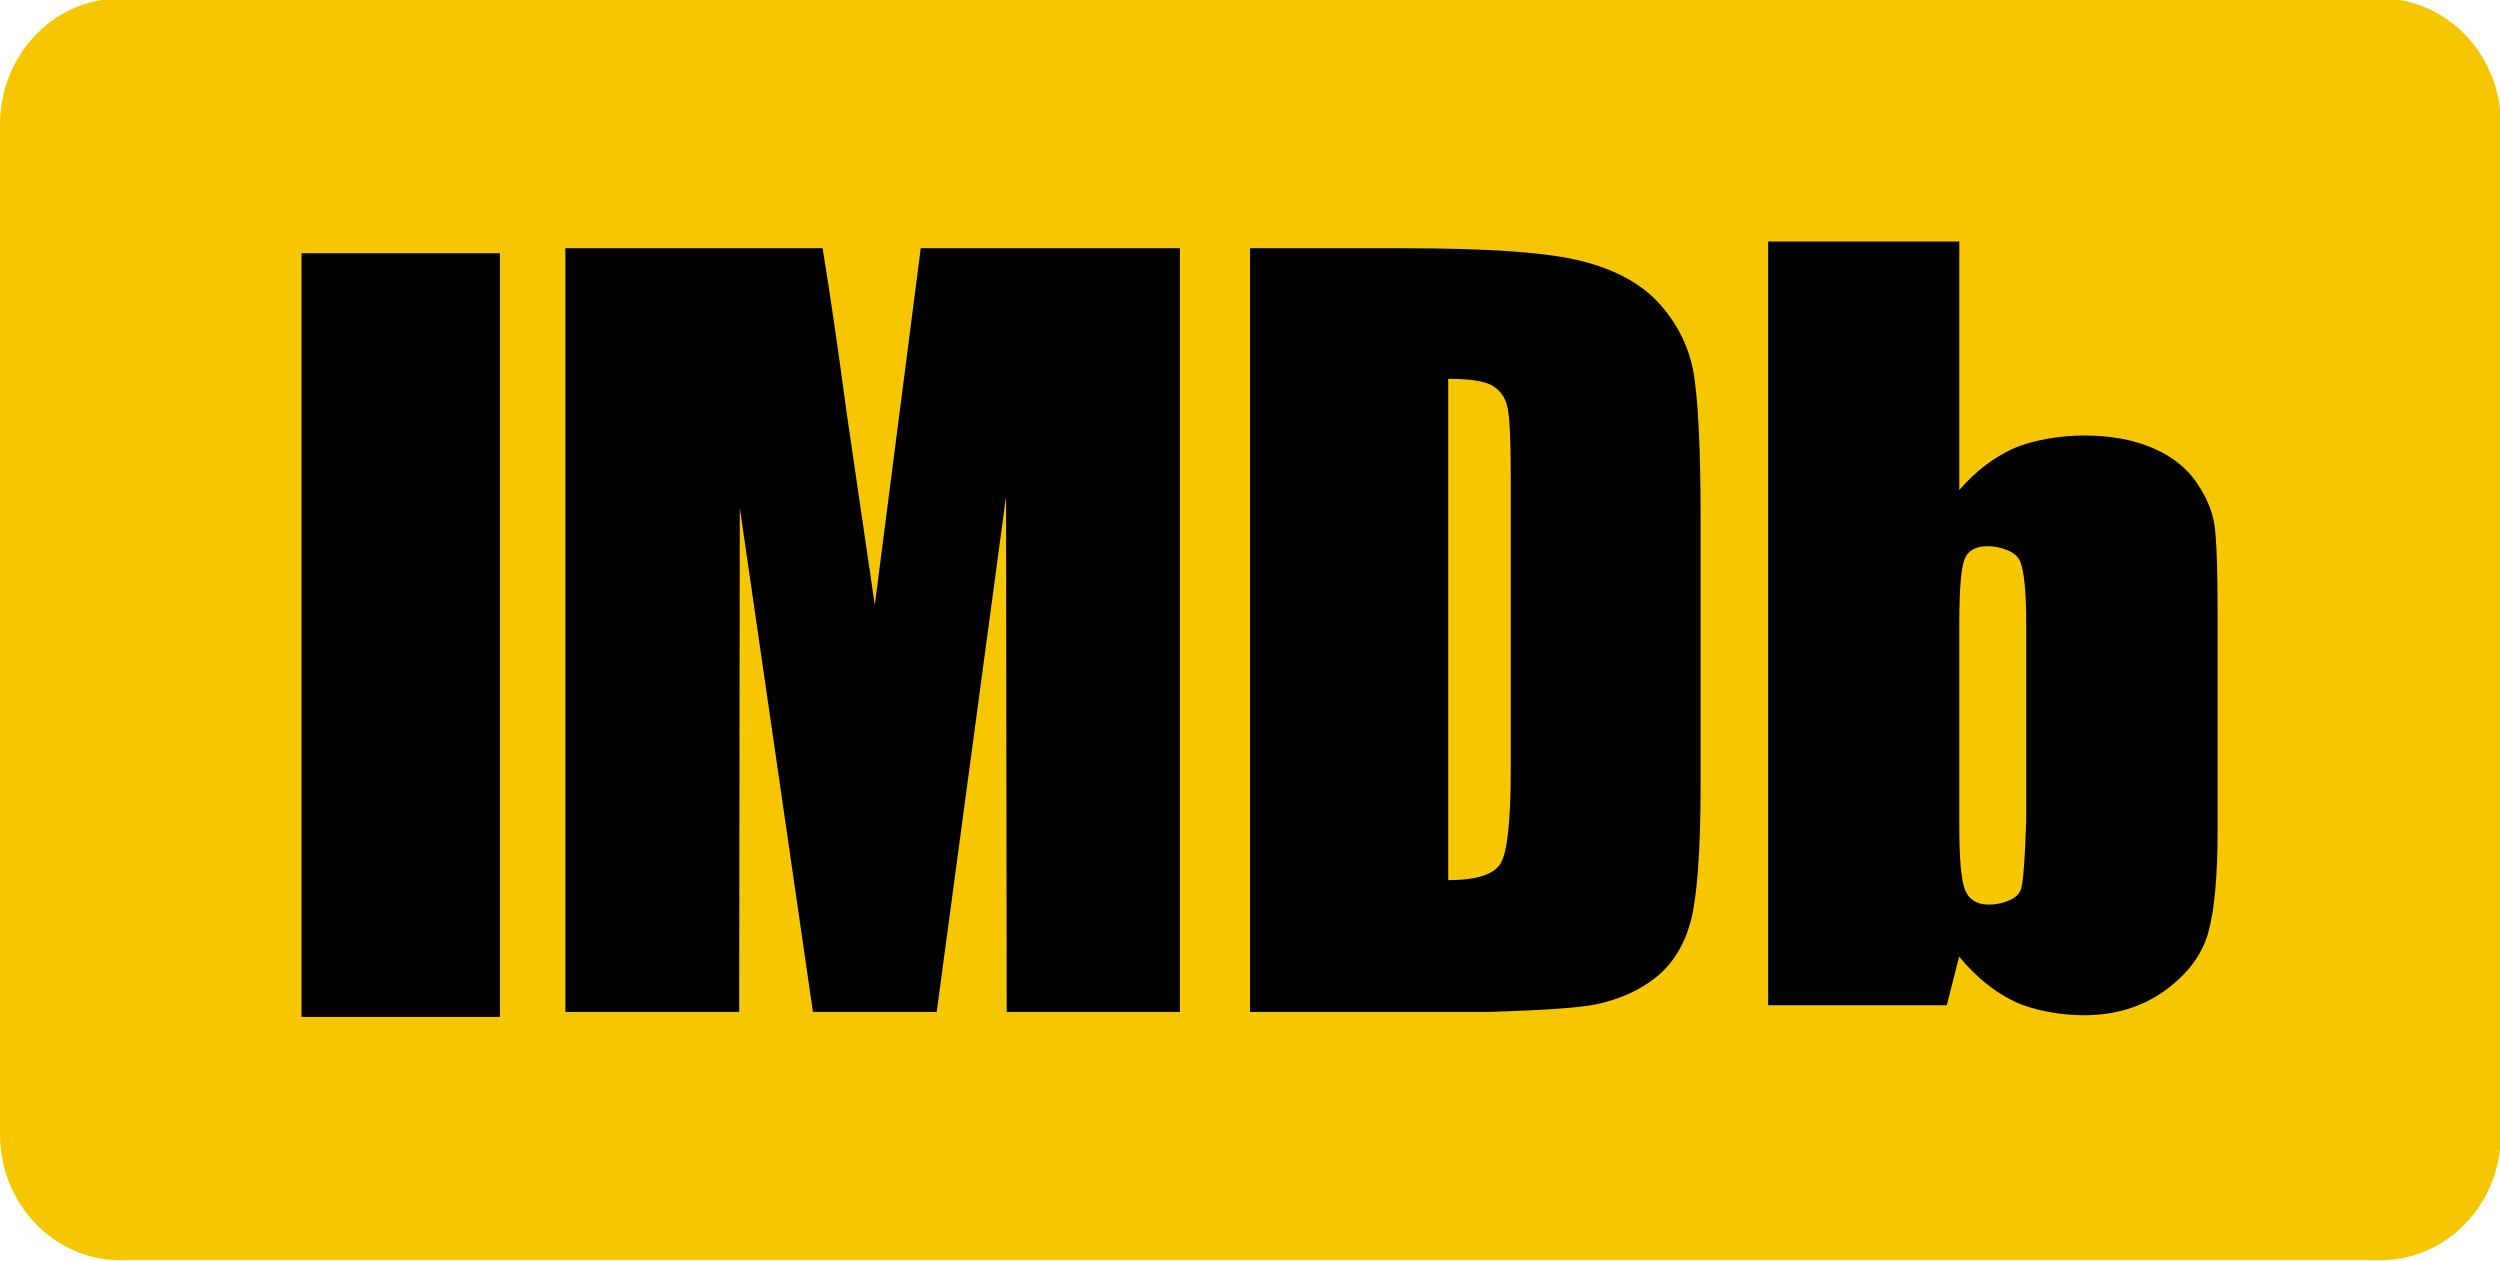
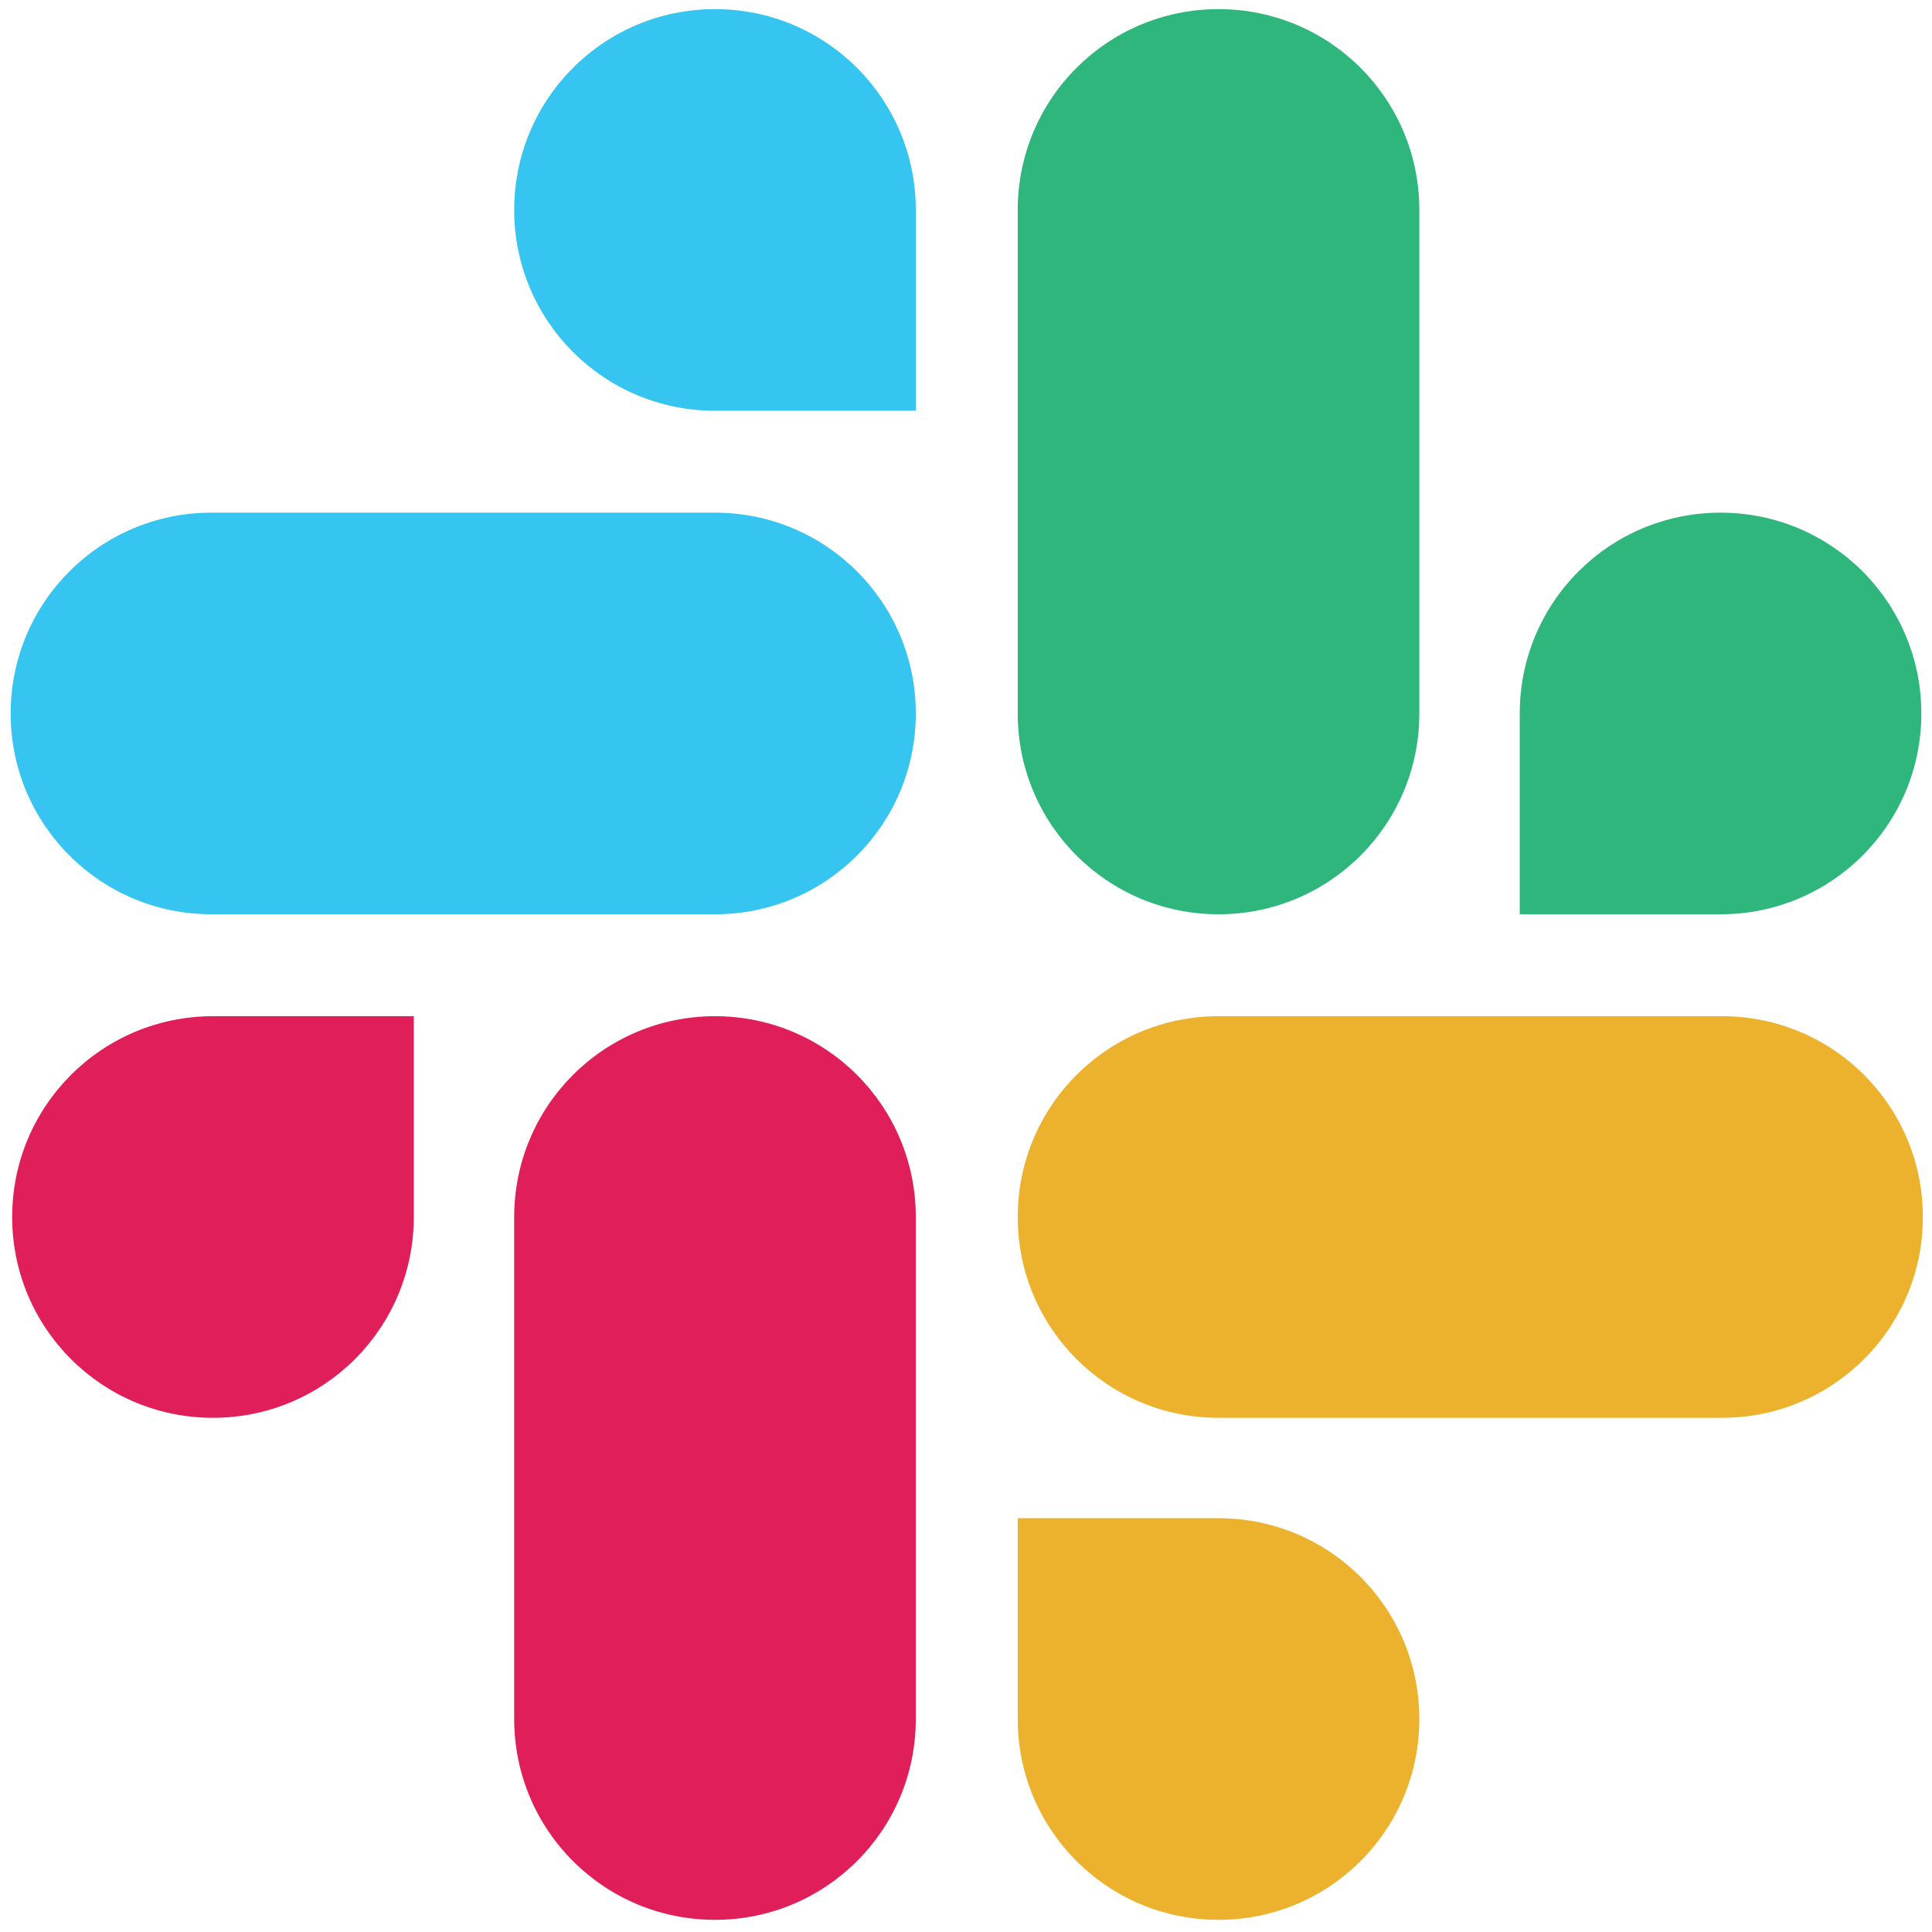
- <svg xmlns="http://www.w3.org/2000/svg" xmlns:xlink="http://www.w3.org/1999/xlink" version="1.1" preserveAspectRatio="xMidYMid meet" viewBox="0 0 575 289.83">
-   <defs>
-     <path d="M575 24.91C573.44 12.15 563.97 1.98 551.91 0C499.05 0 76.18 0 23.32 0C10.11 2.17 0 14.16 0 28.61C0 51.84 0 237.64 0 260.86C0 276.86 12.37 289.83 27.64 289.83C79.63 289.83 495.6 289.83 547.59 289.83C561.65 289.83 573.26 278.82 575 264.57C575 216.64 575 48.87 575 24.91Z" id="d1pwhf9wy2" />
-     <path d="M69.35 58.24L114.98 58.24L114.98 233.89L69.35 233.89L69.35 58.24Z" id="g5jjnq26yS" />
-     <path d="M201.2 139.15C197.28 112.38 195.1 97.5 194.67 94.53C192.76 80.2 190.94 67.73 189.2 57.09C185.25 57.09 165.54 57.09 130.04 57.09L130.04 232.74L170.01 232.74L170.15 116.76L186.97 232.74L215.44 232.74L231.39 114.18L231.54 232.74L271.38 232.74L271.38 57.09L211.77 57.09L201.2 139.15Z" id="i3Prh1JpXt" />
-     <path d="M346.71 93.63C347.21 95.87 347.47 100.95 347.47 108.89C347.47 115.7 347.47 170.18 347.47 176.99C347.47 188.68 346.71 195.84 345.2 198.48C343.68 201.12 339.64 202.43 333.09 202.43C333.09 190.9 333.09 98.66 333.09 87.13C338.06 87.13 341.45 87.66 343.25 88.7C345.05 89.75 346.21 91.39 346.71 93.63ZM367.32 230.95C372.75 229.76 377.31 227.66 381.01 224.67C384.7 221.67 387.29 217.52 388.77 212.21C390.26 206.91 391.14 196.38 391.14 180.63C391.14 174.47 391.14 125.12 391.14 118.95C391.14 102.33 390.49 91.19 389.48 85.53C388.46 79.86 385.93 74.71 381.88 70.09C377.82 65.47 371.9 62.15 364.12 60.13C356.33 58.11 343.63 57.09 321.54 57.09C319.27 57.09 307.93 57.09 287.5 57.09L287.5 232.74L342.78 232.74C355.52 232.34 363.7 231.75 367.32 230.95Z" id="a4ov9rRGQm" />
-     <path d="M464.76 204.7C463.92 206.93 460.24 208.06 457.46 208.06C454.74 208.06 452.93 206.98 452.01 204.81C451.09 202.65 450.64 197.72 450.64 190C450.64 185.36 450.64 148.22 450.64 143.58C450.64 135.58 451.04 130.59 451.85 128.6C452.65 126.63 454.41 125.63 457.13 125.63C459.91 125.63 463.64 126.76 464.6 129.03C465.55 131.3 466.03 136.15 466.03 143.58C466.03 146.58 466.03 161.58 466.03 188.59C465.74 197.84 465.32 203.21 464.76 204.7ZM406.68 231.21L447.76 231.21C449.47 224.5 450.41 220.77 450.6 220.02C454.32 224.52 458.41 227.9 462.9 230.14C467.37 232.39 474.06 233.51 479.24 233.51C486.45 233.51 492.67 231.62 497.92 227.83C503.16 224.05 506.5 219.57 507.92 214.42C509.34 209.26 510.05 201.42 510.05 190.88C510.05 185.95 510.05 146.53 510.05 141.6C510.05 131 509.81 124.08 509.34 120.83C508.87 117.58 507.47 114.27 505.14 110.88C502.81 107.49 499.42 104.86 494.98 102.98C490.54 101.1 485.3 100.16 479.26 100.16C474.01 100.16 467.29 101.21 462.81 103.28C458.34 105.35 454.28 108.49 450.64 112.7C450.64 108.89 450.64 89.85 450.64 55.56L406.68 55.56L406.68 231.21Z" id="fk968BpsX" />
-   </defs>
-   <g>
-     <g>
-       <g>
-         <use xlink:href="#d1pwhf9wy2" opacity="1" fill="#f6c700" fill-opacity="1" />
-         <g>
-           <use xlink:href="#d1pwhf9wy2" opacity="1" fill-opacity="0" stroke="#000000" stroke-width="1" stroke-opacity="0" />
-         </g>
-       </g>
-       <g>
-         <use xlink:href="#g5jjnq26yS" opacity="1" fill="#000000" fill-opacity="1" />
-         <g>
-           <use xlink:href="#g5jjnq26yS" opacity="1" fill-opacity="0" stroke="#000000" stroke-width="1" stroke-opacity="0" />
-         </g>
-       </g>
-       <g>
-         <use xlink:href="#i3Prh1JpXt" opacity="1" fill="#000000" fill-opacity="1" />
-         <g>
-           <use xlink:href="#i3Prh1JpXt" opacity="1" fill-opacity="0" stroke="#000000" stroke-width="1" stroke-opacity="0" />
-         </g>
-       </g>
-       <g>
-         <use xlink:href="#a4ov9rRGQm" opacity="1" fill="#000000" fill-opacity="1" />
-         <g>
-           <use xlink:href="#a4ov9rRGQm" opacity="1" fill-opacity="0" stroke="#000000" stroke-width="1" stroke-opacity="0" />
-         </g>
-       </g>
-       <g>
-         <use xlink:href="#fk968BpsX" opacity="1" fill="#000000" fill-opacity="1" />
-         <g>
-           <use xlink:href="#fk968BpsX" opacity="1" fill-opacity="0" stroke="#000000" stroke-width="1" stroke-opacity="0" />
-         </g>
-       </g>
-     </g>
-   </g>
+ <svg xmlns="http://www.w3.org/2000/svg" width="127" height="127">
+   <path d="M27.2 80c0 7.3-5.9 13.2-13.2 13.2C6.7 93.2.8 87.3.8 80c0-7.3 5.9-13.2 13.2-13.2h13.2V80zm6.6 0c0-7.3 5.9-13.2 13.2-13.2 7.3 0 13.2 5.9 13.2 13.2v33c0 7.3-5.9 13.2-13.2 13.2-7.3 0-13.2-5.9-13.2-13.2V80z" fill="#E01E5A" />
+   <path d="M47 27c-7.3 0-13.2-5.9-13.2-13.2C33.8 6.5 39.7.6 47 .6c7.3 0 13.2 5.9 13.2 13.2V27H47zm0 6.7c7.3 0 13.2 5.9 13.2 13.2 0 7.3-5.9 13.2-13.2 13.2H13.9C6.6 60.1.7 54.2.7 46.9c0-7.3 5.9-13.2 13.2-13.2H47z" fill="#36C5F0" />
+   <path d="M99.9 46.9c0-7.3 5.9-13.2 13.2-13.2 7.3 0 13.2 5.9 13.2 13.2 0 7.3-5.9 13.2-13.2 13.2H99.9V46.9zm-6.6 0c0 7.3-5.9 13.2-13.2 13.2-7.3 0-13.2-5.9-13.2-13.2V13.8C66.9 6.5 72.8.6 80.1.6c7.3 0 13.2 5.9 13.2 13.2v33.1z" fill="#2EB67D" />
+   <path d="M80.1 99.8c7.3 0 13.2 5.9 13.2 13.2 0 7.3-5.9 13.2-13.2 13.2-7.3 0-13.2-5.9-13.2-13.2V99.8h13.2zm0-6.6c-7.3 0-13.2-5.9-13.2-13.2 0-7.3 5.9-13.2 13.2-13.2h33.1c7.3 0 13.2 5.9 13.2 13.2 0 7.3-5.9 13.2-13.2 13.2H80.1z" fill="#ECB22E" />
</svg>
